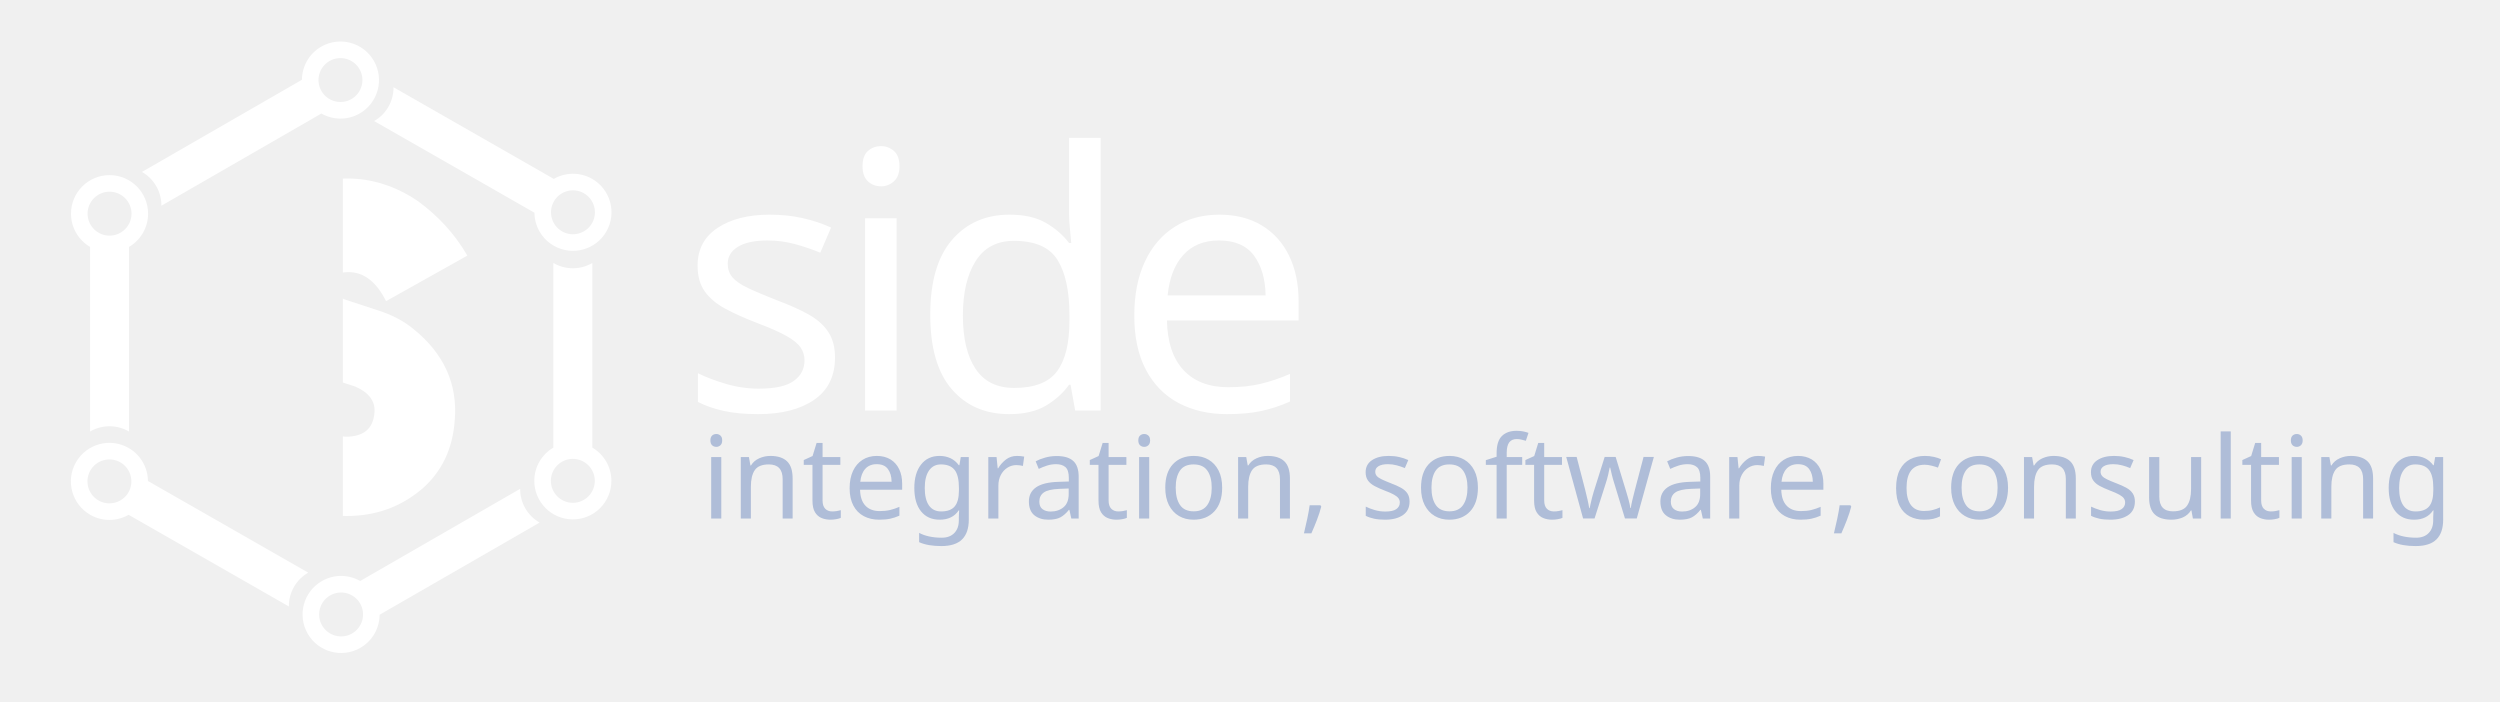
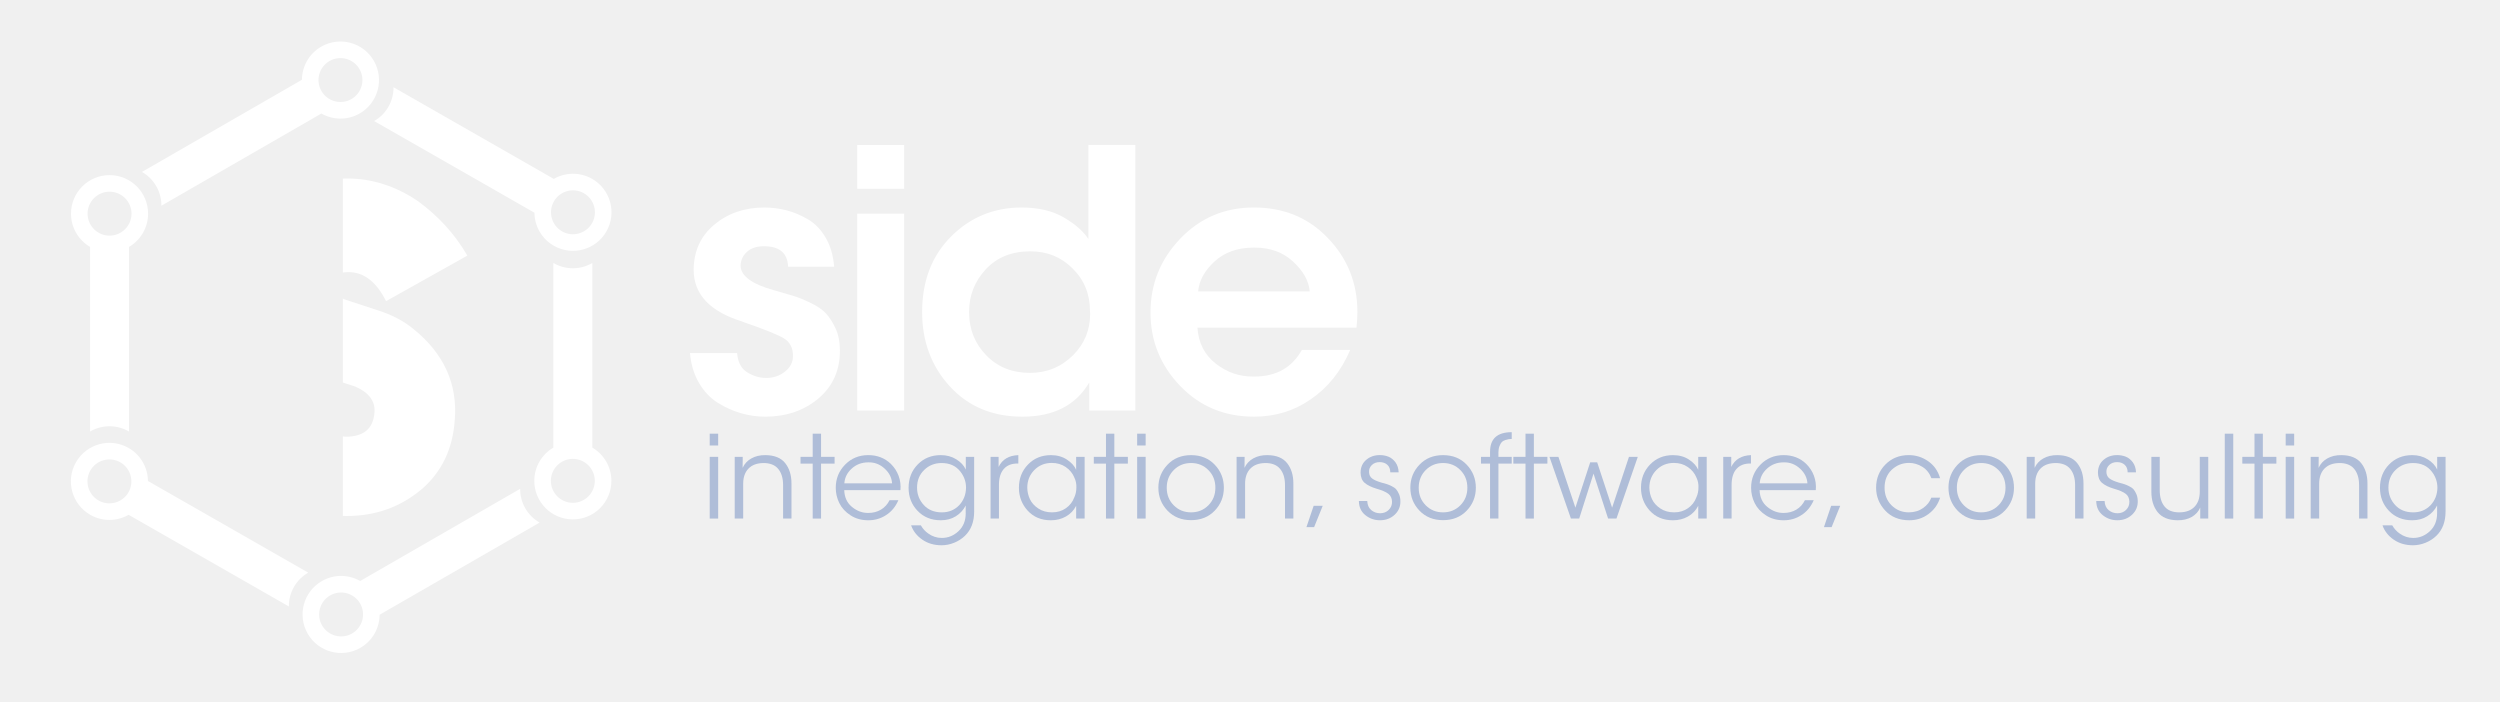
<svg xmlns="http://www.w3.org/2000/svg" version="1.1" id="Layer_1" x="0px" y="0px" viewBox="0 0 1807 507" style="enable-background:new 0 0 1807 507;" xml:space="preserve">
  <style type="text/css">
	.st0{display:none;fill:#4167A6;}
	.st1{fill:#FFFFFF;}
	.st2{fill:#AFBDD8;}
- 	.st3{font-family:'ITCAvantGardeStd-Bk';}
- 	.st4{font-size:82.9px;}
- 	.st5{font-family:'ITCAvantGardeStd-Demi';}
- 	.st6{font-size:259.317px;}
- 	.st7{letter-spacing:-12;}
</style>
  <rect x="2" y="-2" class="st0" width="1808" height="512" />
  <g>
    <g>
      <g>
        <path class="st1" d="M279.05,217.66l58.75-32.92c-9.11-15.71-21.27-28.87-35.96-39.51c-15.71-10.63-32.92-16.21-50.65-16.21     c-1.14,0-2.26,0.04-3.38,0.07v67.94c0.29-0.04,0.54-0.1,0.84-0.14C261.31,195.38,271.44,202.47,279.05,217.66z" />
        <path class="st1" d="M298.8,237.78c-7.37-6.06-16.03-10.4-25.57-13.42l-25.13-8.24h0.44c-0.25-0.08-0.48-0.17-0.72-0.25v60.64     l8.95,2.88c9.97,4.33,14.74,10.83,13.87,19.06c-0.87,9.97-6.06,15.6-16.03,16.9c-2.38,0.37-4.63,0.39-6.79,0.1v57.46     c0.95,0.02,1.91,0.05,2.89,0.05c20.8,0,38.56-6.49,53.73-19.06c14.74-12.56,22.97-29.46,24.27-50.69v0.43     C330.86,277.65,320.89,255.55,298.8,237.78z" />
      </g>
    </g>
    <g>
      <g>
        <path class="st1" d="M65.1,178.47v133.45c4.13-2.43,8.94-3.82,14.08-3.82c5.14,0,9.95,1.4,14.08,3.82V178.47     c8.24-4.84,13.78-13.79,13.78-24.03c0-15.38-12.47-27.86-27.86-27.86s-27.86,12.47-27.86,27.86     C51.32,164.68,56.86,173.63,65.1,178.47z M79.18,138.56c8.75,0,15.88,7.12,15.88,15.88s-7.12,15.88-15.88,15.88     s-15.88-7.12-15.88-15.88S70.42,138.56,79.18,138.56z" />
      </g>
      <g>
        <path class="st1" d="M428.13,323.53V190.08c-4.13,2.43-8.94,3.82-14.08,3.82c-5.14,0-9.95-1.4-14.08-3.82v133.45     c-8.24,4.84-13.78,13.79-13.78,24.03c0,15.38,12.47,27.86,27.86,27.86c15.38,0,27.86-12.47,27.86-27.86     C441.91,337.32,436.37,328.37,428.13,323.53z M414.05,363.44c-8.75,0-15.88-7.12-15.88-15.88s7.12-15.88,15.88-15.88     c8.75,0,15.88,7.12,15.88,15.88S422.81,363.44,414.05,363.44z" />
      </g>
      <g>
        <path class="st1" d="M112.94,134.57c2.56,4.45,3.75,9.32,3.72,14.11l115.63-66.62c8.31,4.73,18.82,5.06,27.7-0.06     c13.33-7.68,17.91-24.71,10.23-38.04c-7.68-13.33-24.71-17.91-38.04-10.23c-8.88,5.12-13.87,14.38-13.95,23.94L102.6,124.28     C106.76,126.65,110.37,130.12,112.94,134.57z M238.16,44.11c7.58-4.37,17.31-1.75,21.68,5.83c4.37,7.58,1.75,17.31-5.83,21.68     c-7.58,4.37-17.31,1.75-21.68-5.83C227.95,58.2,230.57,48.48,238.16,44.11z" />
      </g>
      <g>
        <path class="st1" d="M379.69,367.43c-2.56-4.45-3.76-9.32-3.72-14.11l-115.63,66.62c-8.31-4.73-18.82-5.06-27.7,0.06     c-13.33,7.68-17.91,24.71-10.23,38.04c7.68,13.33,24.71,17.91,38.04,10.23c8.88-5.12,13.87-14.38,13.95-23.94l115.63-66.62     C385.87,375.35,382.26,371.88,379.69,367.43z M254.47,457.89c-7.58,4.37-17.31,1.75-21.68-5.83c-4.37-7.58-1.75-17.31,5.83-21.68     c7.58-4.37,17.31-1.75,21.68,5.83C264.67,443.8,262.06,453.52,254.47,457.89z" />
      </g>
      <g>
        <path class="st1" d="M106.94,347.66c-0.11-9.56-5.13-18.81-14.02-23.89c-13.35-7.64-30.37-3-38.01,10.35     c-7.64,13.35-3,30.37,10.35,38.01c8.9,5.09,19.41,4.72,27.7-0.03l115.84,66.25c-0.05-4.79,1.12-9.66,3.67-14.12     c2.55-4.46,6.15-7.94,10.31-10.32L106.94,347.66z M92.87,355.83c-4.35,7.6-14.06,10.25-21.66,5.9     c-7.6-4.35-10.25-14.06-5.9-21.66c4.35-7.6,14.06-10.25,21.66-5.9C94.57,338.52,97.22,348.23,92.87,355.83z" />
      </g>
      <g>
        <path class="st1" d="M386.29,153.74c0.11,9.56,5.13,18.81,14.02,23.89c13.35,7.64,30.37,3,38.01-10.35     c7.64-13.35,3-30.37-10.35-38.01c-8.9-5.09-19.41-4.72-27.7,0.03L284.42,63.05c0.05,4.79-1.12,9.66-3.67,14.12     c-2.55,4.46-6.15,7.94-10.31,10.32L386.29,153.74z M400.36,145.57c4.35-7.6,14.06-10.25,21.66-5.9     c7.6,4.35,10.25,14.06,5.9,21.66c-4.35,7.6-14.06,10.25-21.66,5.9C398.66,162.89,396.01,153.17,400.36,145.57z" />
      </g>
    </g>
  </g>
-   <text transform="matrix(1 0 0 1 507.001 374.8071)" class="st2 st3 st4">integration, software, consulting</text>
-   <text transform="matrix(1 0 0 1 491 296.7397)" class="st1 st5 st6 st7">side</text>
+   <g>
+     <path class="st2" d="M512.97,322v-8.54h6.13V322H512.97z M512.97,374.81v-44.6h6.13v44.6H512.97z" />
+     <path class="st2" d="M531.04,374.81v-44.6h5.8c0,3.32-0.03,5.97-0.08,7.96c1.33-2.93,3.44-5.21,6.34-6.84   c2.9-1.63,6.31-2.42,10.24-2.36c6.47,0.06,11.21,1.99,14.22,5.8c3.01,3.81,4.52,8.7,4.52,14.67v25.37h-6.05v-24.12   c0-5.03-1.19-8.97-3.57-11.81c-2.38-2.85-5.97-4.24-10.78-4.19c-4.59,0.06-8.15,1.4-10.69,4.02c-2.54,2.63-3.81,6.26-3.81,10.9   v25.2H531.04z" />
+     <path class="st2" d="M587.41,374.81V335.1h-8.79v-4.89h8.79v-16.75h6.05v16.75h9.78v4.89h-9.78v39.71H587.41z" />
+     <path class="st2" d="M650.83,354.25h-40.62c0.17,5.2,2.04,9.26,5.64,12.19c3.59,2.93,7.52,4.37,11.77,4.31   c3.43,0,6.48-0.8,9.16-2.4c2.68-1.6,4.74-3.87,6.18-6.8h6.38c-2.04,4.75-5.06,8.37-9.04,10.86c-3.76,2.43-7.99,3.65-12.68,3.65   c-4.92,0-9.22-1.2-12.89-3.61c-3.68-2.4-6.37-5.35-8.08-8.83c-1.71-3.48-2.57-7.16-2.57-11.03c0-6.58,2.25-12.16,6.76-16.75   c4.5-4.59,10.07-6.88,16.7-6.88c6.52,0,11.96,2.1,16.33,6.3c2.54,2.49,4.42,5.38,5.64,8.66   C650.72,347.22,651.16,350.66,650.83,354.25z M610.29,349.36h34.49c-0.22-4.03-2.02-7.6-5.39-10.69c-3.37-3.09-7.3-4.59-11.77-4.48   c-4.7,0-8.69,1.49-11.98,4.48C612.35,341.65,610.57,345.21,610.29,349.36z" />
+     <path class="st2" d="M704.13,330.21v39.46c0,7.46-2.21,13.32-6.63,17.57c-2.21,2.16-4.82,3.84-7.83,5.06   c-3.01,1.21-6.04,1.82-9.08,1.82c-5.36,0-10-1.35-13.93-4.06c-3.92-2.71-6.63-6.16-8.12-10.36h7.05c1.38,2.43,3.15,4.39,5.31,5.89   c2.98,2.16,6.27,3.23,9.87,3.23c4.53,0,8.54-1.63,12.02-4.89c3.48-3.26,5.22-7.54,5.22-12.85v-5.72c-1.66,3.26-4.04,5.86-7.13,7.79   c-3.1,1.93-6.71,2.9-10.86,2.9c-6.85,0-12.45-2.27-16.79-6.8c-4.34-4.53-6.51-10.09-6.51-16.66c0-6.74,2.2-12.37,6.59-16.87   c4.39-4.5,9.96-6.76,16.7-6.76c4.2,0,7.93,1.01,11.19,3.03c3.26,2.02,5.55,4.49,6.88,7.42v-9.2H704.13z M662.85,352.42v0.08   c0,4.81,1.62,8.98,4.85,12.52c3.23,3.54,7.58,5.31,13.06,5.31c5.03,0,9.2-1.71,12.52-5.14c3.21-3.43,4.86-7.63,4.97-12.6   c0-4.37-1.36-8.26-4.06-11.69c-3.21-4.15-7.74-6.22-13.6-6.22c-4.97,0-9.17,1.67-12.6,5.02   C664.56,343.04,662.85,347.28,662.85,352.42z" />
+     <path class="st2" d="M715.99,374.81v-44.6h5.8v7.3c2.65-5.47,7.41-8.32,14.26-8.54v6.05h-0.58c-4.31,0-7.63,1.33-9.95,3.98   s-3.48,6.49-3.48,11.52v24.29H715.99z" />
+     <path class="st2" d="M783.97,330.21v44.6h-6.13v-9.2c-1.71,3.32-4.17,5.89-7.38,7.71c-3.21,1.82-6.83,2.74-10.86,2.74   c-6.96,0-12.56-2.32-16.79-6.96c-4.23-4.64-6.34-10.17-6.34-16.58c0-6.63,2.18-12.21,6.55-16.75c4.37-4.53,9.89-6.8,16.58-6.8   c4.42,0,8.26,1.06,11.52,3.19c3.26,2.13,5.5,4.6,6.71,7.42v-9.37H783.97z M742.52,352.51v0.08c0.05,2.87,0.69,5.61,1.91,8.21   c1.21,2.6,3.22,4.84,6.01,6.71c2.79,1.88,6.12,2.82,9.99,2.82c3.81,0,7.14-0.99,9.99-2.98c2.85-1.99,4.88-4.61,6.09-7.88   c0.99-2.16,1.49-4.5,1.49-7.05c0.11-2.54-0.36-4.92-1.41-7.13c-1.27-3.15-3.36-5.72-6.26-7.71s-6.26-2.98-10.07-2.98   c-5.08,0-9.31,1.73-12.68,5.18C744.2,343.24,742.52,347.48,742.52,352.51z" />
+     <path class="st2" d="M799.39,374.81V335.1h-8.79v-4.89h8.79v-16.75h6.05v16.75h9.78v4.89h-9.78v39.71H799.39z" />
+     <path class="st2" d="M821.93,322v-8.54h6.13V322H821.93z M821.93,374.81v-44.6h6.13v44.6H821.93z" />
+     <path class="st2" d="M837.27,352.51v-0.08c0-6.41,2.2-11.92,6.59-16.54c4.39-4.61,10.07-6.92,17.04-6.92   c7.02,0,12.73,2.31,17.12,6.92c4.39,4.62,6.59,10.16,6.59,16.62s-2.2,11.99-6.59,16.58c-4.39,4.59-10.1,6.88-17.12,6.88   c-6.96,0-12.64-2.29-17.04-6.88C839.47,364.5,837.27,358.97,837.27,352.51z M843.32,352.51v0.08c0,5.03,1.68,9.24,5.06,12.64   c3.37,3.4,7.54,5.1,12.52,5.1c4.97,0,9.15-1.7,12.52-5.1c3.37-3.4,5.06-7.64,5.06-12.73c0-5.08-1.69-9.33-5.06-12.73   c-3.37-3.4-7.54-5.1-12.52-5.1c-4.97,0-9.15,1.7-12.52,5.1C845.01,343.18,843.32,347.42,843.32,352.51z" />
+     <path class="st2" d="M893.81,374.81v-44.6h5.8c0,3.32-0.03,5.97-0.08,7.96c1.33-2.93,3.44-5.21,6.34-6.84   c2.9-1.63,6.31-2.42,10.24-2.36c6.47,0.06,11.21,1.99,14.22,5.8c3.01,3.81,4.52,8.7,4.52,14.67v25.37h-6.05v-24.12   c0-5.03-1.19-8.97-3.57-11.81c-2.38-2.85-5.97-4.24-10.78-4.19c-4.59,0.06-8.15,1.4-10.69,4.02c-2.54,2.63-3.81,6.26-3.81,10.9   v25.2H893.81z" />
+     <path class="st2" d="M956.06,365.6l-6.22,15.42h-5.55l5.22-15.42H956.06z" />
+     <path class="st2" d="M1010.94,341.4h-6.05c0-2.32-0.7-4.13-2.11-5.43c-1.41-1.3-3.25-1.95-5.51-1.95c-2.38,0-4.28,0.7-5.72,2.11   c-1.44,1.41-2.1,3.11-1.99,5.1c0.05,1.99,0.79,3.52,2.2,4.6c1.41,1.08,3.61,2.06,6.59,2.94c1.77,0.5,3.08,0.87,3.94,1.12   c0.86,0.25,2.03,0.73,3.52,1.45c1.49,0.72,2.6,1.49,3.32,2.32c0.72,0.83,1.39,1.95,2.03,3.36c0.63,1.41,0.98,3.03,1.04,4.85   c0.17,4.04-1.19,7.41-4.06,10.11c-2.87,2.71-6.44,4.06-10.69,4.06c-3.98,0-7.5-1.23-10.57-3.69c-3.07-2.46-4.63-5.87-4.68-10.24   h6.05c0.11,2.87,1.08,5.07,2.9,6.59c1.82,1.52,3.95,2.28,6.38,2.28c2.54,0,4.63-0.81,6.26-2.45c1.63-1.63,2.42-3.61,2.36-5.93   c-0.06-2.43-0.93-4.31-2.61-5.64c-1.69-1.33-4.55-2.57-8.58-3.73c-3.7-1.1-6.54-2.49-8.5-4.15c-1.96-1.66-2.97-4.12-3.03-7.38   c0-3.87,1.34-6.96,4.02-9.28c2.68-2.32,5.98-3.48,9.91-3.48c2.21,0,4.28,0.39,6.22,1.16c1.93,0.77,3.62,2.13,5.06,4.06   C1010.06,336.12,1010.83,338.53,1010.94,341.4z" />
+     <path class="st2" d="M1019.4,352.51v-0.08c0-6.41,2.2-11.92,6.59-16.54c4.39-4.61,10.07-6.92,17.04-6.92   c7.02,0,12.73,2.31,17.12,6.92c4.39,4.62,6.59,10.16,6.59,16.62s-2.2,11.99-6.59,16.58c-4.39,4.59-10.1,6.88-17.12,6.88   c-6.96,0-12.64-2.29-17.04-6.88C1021.59,364.5,1019.4,358.97,1019.4,352.51z M1025.45,352.51v0.08c0,5.03,1.68,9.24,5.06,12.64   c3.37,3.4,7.54,5.1,12.52,5.1c4.97,0,9.15-1.7,12.52-5.1c3.37-3.4,5.06-7.64,5.06-12.73c0-5.08-1.69-9.33-5.06-12.73   c-3.37-3.4-7.54-5.1-12.52-5.1c-4.97,0-9.15,1.7-12.52,5.1C1027.13,343.18,1025.45,347.42,1025.45,352.51z" />
+     <path class="st2" d="M1077.01,374.81V335.1h-6.55v-4.89h6.55v-3.65c0-9.45,5.22-14.18,15.67-14.18v4.89   c-1.05,0.06-1.8,0.11-2.24,0.17c-0.44,0.06-1.23,0.26-2.36,0.62c-1.13,0.36-1.99,0.84-2.57,1.45c-0.58,0.61-1.13,1.58-1.66,2.9   c-0.53,1.33-0.79,2.9-0.79,4.73v3.07h9.62v4.89h-9.62v39.71H1077.01z" />
+     <path class="st2" d="M1102.63,374.81V335.1h-8.79v-4.89h8.79v-16.75h6.05v16.75h9.78v4.89h-9.78v39.71H1102.63z" />
+     <path class="st2" d="M1135.46,374.81l-15.5-44.6h6.47l12.27,36.73l10.69-32.75h5.06l10.78,32.75l12.19-36.73h6.38l-15.42,44.6   h-6.05l-10.53-32.5l-10.36,32.5H1135.46z" />
+     <path class="st2" d="M1233.61,330.21v44.6h-6.13v-9.2c-1.71,3.32-4.17,5.89-7.38,7.71c-3.21,1.82-6.83,2.74-10.86,2.74   c-6.96,0-12.56-2.32-16.79-6.96c-4.23-4.64-6.34-10.17-6.34-16.58c0-6.63,2.18-12.21,6.55-16.75c4.37-4.53,9.89-6.8,16.58-6.8   c4.42,0,8.26,1.06,11.52,3.19c3.26,2.13,5.5,4.6,6.71,7.42v-9.37H1233.61z M1192.16,352.51v0.08c0.05,2.87,0.69,5.61,1.91,8.21   c1.21,2.6,3.22,4.84,6.01,6.71c2.79,1.88,6.12,2.82,9.99,2.82c3.81,0,7.14-0.99,9.99-2.98c2.85-1.99,4.88-4.61,6.09-7.88   c0.99-2.16,1.49-4.5,1.49-7.05c0.11-2.54-0.36-4.92-1.41-7.13c-1.27-3.15-3.36-5.72-6.26-7.71s-6.26-2.98-10.07-2.98   c-5.08,0-9.31,1.73-12.68,5.18C1193.85,343.24,1192.16,347.48,1192.16,352.51z" />
+     <path class="st2" d="M1245.55,374.81v-44.6h5.8v7.3c2.65-5.47,7.41-8.32,14.26-8.54v6.05h-0.58c-4.31,0-7.63,1.33-9.95,3.98   s-3.48,6.49-3.48,11.52v24.29H1245.55z" />
+     <path class="st2" d="M1312.45,354.25h-40.62c0.17,5.2,2.04,9.26,5.64,12.19c3.59,2.93,7.52,4.37,11.77,4.31   c3.43,0,6.48-0.8,9.16-2.4c2.68-1.6,4.74-3.87,6.18-6.8h6.38c-2.04,4.75-5.06,8.37-9.04,10.86c-3.76,2.43-7.99,3.65-12.68,3.65   c-4.92,0-9.22-1.2-12.89-3.61c-3.68-2.4-6.37-5.35-8.08-8.83c-1.71-3.48-2.57-7.16-2.57-11.03c0-6.58,2.25-12.16,6.76-16.75   c4.5-4.59,10.07-6.88,16.7-6.88c6.52,0,11.96,2.1,16.33,6.3c2.54,2.49,4.42,5.38,5.64,8.66   C1312.34,347.22,1312.78,350.66,1312.45,354.25z M1271.91,349.36h34.49c-0.22-4.03-2.02-7.6-5.39-10.69   c-3.37-3.09-7.3-4.59-11.77-4.48c-4.7,0-8.69,1.49-11.98,4.48C1273.97,341.65,1272.19,345.21,1271.91,349.36z" />
+     <path class="st2" d="M1330.11,365.6l-6.22,15.42h-5.55l5.22-15.42H1330.11z" />
+     <path class="st2" d="M1395.93,359.72h6.38c-1.49,4.81-4.27,8.73-8.33,11.77c-4.06,3.04-8.72,4.56-13.97,4.56   c-7.24,0-13.04-2.35-17.41-7.05c-4.37-4.7-6.55-10.2-6.55-16.5c0-6.63,2.24-12.21,6.71-16.75c4.48-4.53,10.08-6.8,16.83-6.8   c5.19,0,9.91,1.48,14.13,4.44c4.23,2.96,7.09,7.03,8.58,12.23h-6.3c-1.33-3.59-3.51-6.33-6.55-8.21c-3.04-1.88-6.25-2.82-9.62-2.82   c-4.81,0-9.01,1.69-12.6,5.06c-3.37,3.26-5.06,7.54-5.06,12.85c0,5.2,1.7,9.46,5.1,12.81c3.4,3.34,7.56,5.02,12.48,5.02   c4.03-0.05,7.47-1.1,10.32-3.15C1392.93,365.14,1394.88,362.65,1395.93,359.72z" />
+     <path class="st2" d="M1408.36,352.51v-0.08c0-6.41,2.2-11.92,6.59-16.54c4.39-4.61,10.07-6.92,17.04-6.92   c7.02,0,12.73,2.31,17.12,6.92c4.39,4.62,6.59,10.16,6.59,16.62s-2.2,11.99-6.59,16.58c-4.39,4.59-10.1,6.88-17.12,6.88   c-6.96,0-12.64-2.29-17.04-6.88C1410.56,364.5,1408.36,358.97,1408.36,352.51z M1414.42,352.51v0.08c0,5.03,1.68,9.24,5.06,12.64   c3.37,3.4,7.54,5.1,12.52,5.1c4.97,0,9.15-1.7,12.52-5.1c3.37-3.4,5.06-7.64,5.06-12.73c0-5.08-1.69-9.33-5.06-12.73   c-3.37-3.4-7.54-5.1-12.52-5.1c-4.97,0-9.15,1.7-12.52,5.1C1416.1,343.18,1414.42,347.42,1414.42,352.51z" />
+     <path class="st2" d="M1464.9,374.81v-44.6h5.8c0,3.32-0.03,5.97-0.08,7.96c1.33-2.93,3.44-5.21,6.34-6.84   c2.9-1.63,6.31-2.42,10.24-2.36c6.47,0.06,11.21,1.99,14.22,5.8c3.01,3.81,4.52,8.7,4.52,14.67v25.37h-6.05v-24.12   c0-5.03-1.19-8.97-3.57-11.81c-2.38-2.85-5.97-4.24-10.78-4.19c-4.59,0.06-8.15,1.4-10.69,4.02c-2.54,2.63-3.81,6.26-3.81,10.9   v25.2H1464.9z" />
+     <path class="st2" d="M1543.9,341.4h-6.05c0-2.32-0.7-4.13-2.11-5.43c-1.41-1.3-3.25-1.95-5.51-1.95c-2.38,0-4.28,0.7-5.72,2.11   c-1.44,1.41-2.1,3.11-1.99,5.1c0.05,1.99,0.79,3.52,2.2,4.6c1.41,1.08,3.61,2.06,6.59,2.94c1.77,0.5,3.08,0.87,3.94,1.12   c0.86,0.25,2.03,0.73,3.52,1.45c1.49,0.72,2.6,1.49,3.32,2.32c0.72,0.83,1.39,1.95,2.03,3.36c0.63,1.41,0.98,3.03,1.04,4.85   c0.17,4.04-1.19,7.41-4.06,10.11c-2.87,2.71-6.44,4.06-10.69,4.06c-3.98,0-7.5-1.23-10.57-3.69c-3.07-2.46-4.63-5.87-4.68-10.24   h6.05c0.11,2.87,1.08,5.07,2.9,6.59c1.82,1.52,3.95,2.28,6.38,2.28c2.54,0,4.63-0.81,6.26-2.45c1.63-1.63,2.42-3.61,2.36-5.93   c-0.06-2.43-0.93-4.31-2.61-5.64c-1.69-1.33-4.55-2.57-8.58-3.73c-3.7-1.1-6.54-2.49-8.5-4.15c-1.96-1.66-2.97-4.12-3.03-7.38   c0-3.87,1.34-6.96,4.02-9.28c2.68-2.32,5.98-3.48,9.91-3.48c2.21,0,4.28,0.39,6.22,1.16c1.93,0.77,3.62,2.13,5.06,4.06   C1543.02,336.12,1543.79,338.53,1543.9,341.4z" />
+     <path class="st2" d="M1596.13,330.21v44.6h-5.8v-7.96c-1.27,2.93-3.34,5.21-6.22,6.84c-2.88,1.63-6.3,2.42-10.28,2.36   c-6.52-0.11-11.29-2.07-14.3-5.89c-3.01-3.81-4.52-8.7-4.52-14.67v-25.28h6.05v24.12c0,5.03,1.17,8.97,3.52,11.81   c2.35,2.85,5.95,4.24,10.82,4.19c4.64-0.05,8.23-1.4,10.78-4.02c2.54-2.62,3.81-6.26,3.81-10.9v-25.2H1596.13z" />
+     <path class="st2" d="M1608.07,374.81v-61.35h6.13v61.35H1608.07z" />
+     <path class="st2" d="M1629.54,374.81V335.1h-8.79v-4.89h8.79v-16.75h6.05v16.75h9.78v4.89h-9.78v39.71H1629.54z" />
+     <path class="st2" d="M1652.09,322v-8.54h6.13V322H1652.09z M1652.09,374.81v-44.6h6.13v44.6H1652.09z" />
+     <path class="st2" d="M1670.16,374.81v-44.6h5.8c0,3.32-0.03,5.97-0.08,7.96c1.33-2.93,3.44-5.21,6.34-6.84   c2.9-1.63,6.31-2.42,10.24-2.36c6.47,0.06,11.21,1.99,14.22,5.8c3.01,3.81,4.52,8.7,4.52,14.67v25.37h-6.05v-24.12   c0-5.03-1.19-8.97-3.57-11.81c-2.38-2.85-5.97-4.24-10.78-4.19c-4.59,0.06-8.15,1.4-10.69,4.02c-2.54,2.63-3.81,6.26-3.81,10.9   v25.2H1670.16z" />
+     <path class="st2" d="M1767.65,330.21v39.46c0,7.46-2.21,13.32-6.63,17.57c-2.21,2.16-4.82,3.84-7.83,5.06   c-3.01,1.21-6.04,1.82-9.08,1.82c-5.36,0-10-1.35-13.93-4.06c-3.92-2.71-6.63-6.16-8.12-10.36h7.05c1.38,2.43,3.15,4.39,5.31,5.89   c2.98,2.16,6.27,3.23,9.87,3.23c4.53,0,8.54-1.63,12.02-4.89c3.48-3.26,5.22-7.54,5.22-12.85v-5.72c-1.66,3.26-4.04,5.86-7.13,7.79   c-3.1,1.93-6.71,2.9-10.86,2.9c-6.85,0-12.45-2.27-16.79-6.8c-4.34-4.53-6.51-10.09-6.51-16.66c0-6.74,2.2-12.37,6.59-16.87   c4.39-4.5,9.96-6.76,16.7-6.76c4.2,0,7.93,1.01,11.19,3.03c3.26,2.02,5.55,4.49,6.88,7.42v-9.2H1767.65z M1726.36,352.42v0.08   c0,4.81,1.62,8.98,4.85,12.52c3.23,3.54,7.58,5.31,13.06,5.31c5.03,0,9.2-1.71,12.52-5.14c3.21-3.43,4.86-7.63,4.97-12.6   c0-4.37-1.36-8.26-4.06-11.69c-3.21-4.15-7.74-6.22-13.6-6.22c-4.97,0-9.17,1.67-12.6,5.02   C1728.07,343.04,1726.36,347.28,1726.36,352.42z" />
+   </g>
+   <g>
+     <path class="st1" d="M498.72,255.21h34.06c0.51,6.57,2.95,11.21,7.34,13.92c4.39,2.71,8.95,4.06,13.68,4.06   c5.32,0,9.92-1.59,13.8-4.76c3.71-3.01,5.57-6.72,5.57-11.15c0-5.85-2.2-10.09-6.58-12.72c-4.39-2.63-13.84-6.45-28.36-11.46   c-0.68-0.33-1.31-0.58-1.9-0.75c-23.13-7.18-34.78-19.52-34.95-37c0-13.68,4.96-24.66,14.88-32.94   c9.92-8.28,21.97-12.42,36.15-12.42c5.31,0,10.57,0.65,15.79,1.96c5.22,1.31,10.42,3.46,15.6,6.46c5.18,3,9.5,7.43,12.95,13.3   c3.45,5.87,5.52,12.9,6.19,21.08h-33.32c-0.34-9.88-6.16-14.81-17.47-14.81c-5.32,0-9.46,1.4-12.41,4.2   c-2.96,2.8-4.43,6.12-4.43,9.96c0.17,7.35,8.23,13.24,24.18,17.67l13.8,4.01c3.2,0.92,7.29,2.57,12.3,4.95   c5,2.38,8.79,4.95,11.35,7.71c2.56,2.76,4.9,6.39,7,10.9c2.1,4.51,3.15,9.9,3.15,16.16c0,14.1-5.1,25.53-15.3,34.27   c-10.36,8.84-23.22,13.29-38.55,13.38c-5.9,0-11.74-0.82-17.51-2.47c-5.78-1.65-11.39-4.16-16.83-7.53   c-5.45-3.38-10-8.19-13.67-14.43C501.57,270.49,499.4,263.31,498.72,255.21z" />
+     <path class="st1" d="M619.6,136.44v-31.65h33.93v31.65H619.6z M619.6,296.74V154.42h33.93v142.32H619.6z" />
+     <path class="st1" d="M666.52,225.58c0-22.49,6.98-40.71,20.94-54.66c13.96-13.95,30.96-20.93,50.99-20.93   c12.2,0,22.41,2.43,30.64,7.28c8.23,4.86,14.09,10.02,17.59,15.51v-20.77v-47.23h33.93v191.96h-33.3v-20.32   c-9.63,16.5-25.75,24.75-48.35,24.75c-21.56,0-39.02-7.29-52.39-21.87S666.52,246.82,666.52,225.58z M700.45,225.33v0.25   c0,12.28,4.12,22.67,12.35,31.18c8.23,8.51,18.79,12.76,31.67,12.76c12.28,0,22.72-4.32,31.33-12.95   c8.1-8.21,12.16-18.12,12.16-29.71c0-0.68-0.04-1.35-0.12-2.03c0-12.27-4.18-22.52-12.53-30.73c-8.19-8.3-18.38-12.44-30.57-12.44   c-13.48,0-24.22,4.34-32.24,13.02S700.45,213.56,700.45,225.33z" />
+     <path class="st1" d="M831.58,225.85c0-20.57,7.17-38.35,21.53-53.36c14.35-15,32.08-22.51,53.18-22.51   c21.44,0,39.17,7.25,53.18,21.75c14.43,14.83,21.65,32.75,21.65,53.73c0,3.67-0.21,7.46-0.64,11.38H865.52   c0.67,10.93,5.11,19.61,13.29,26.05c8.02,6.27,17.05,9.36,27.1,9.28c0.25,0,0.51,0,0.76,0c15.7,0,27.14-6.41,34.31-19.25h34.95   c-6.58,15.36-16.17,27.31-28.74,35.83c-11.9,8.27-25.49,12.41-40.77,12.41c-21.44,0-39.27-7.44-53.5-22.32   C838.69,263.98,831.58,246.31,831.58,225.85z M866.02,210.64h80.66c-0.68-7.64-4.73-14.87-12.16-21.69   c-7.26-6.65-16.42-9.97-27.48-9.97c-0.25,0-0.55,0-0.89,0c-11.57,0-20.98,3.32-28.24,9.97C870.66,195.6,866.7,202.83,866.02,210.64   z" />
+   </g>
</svg>
